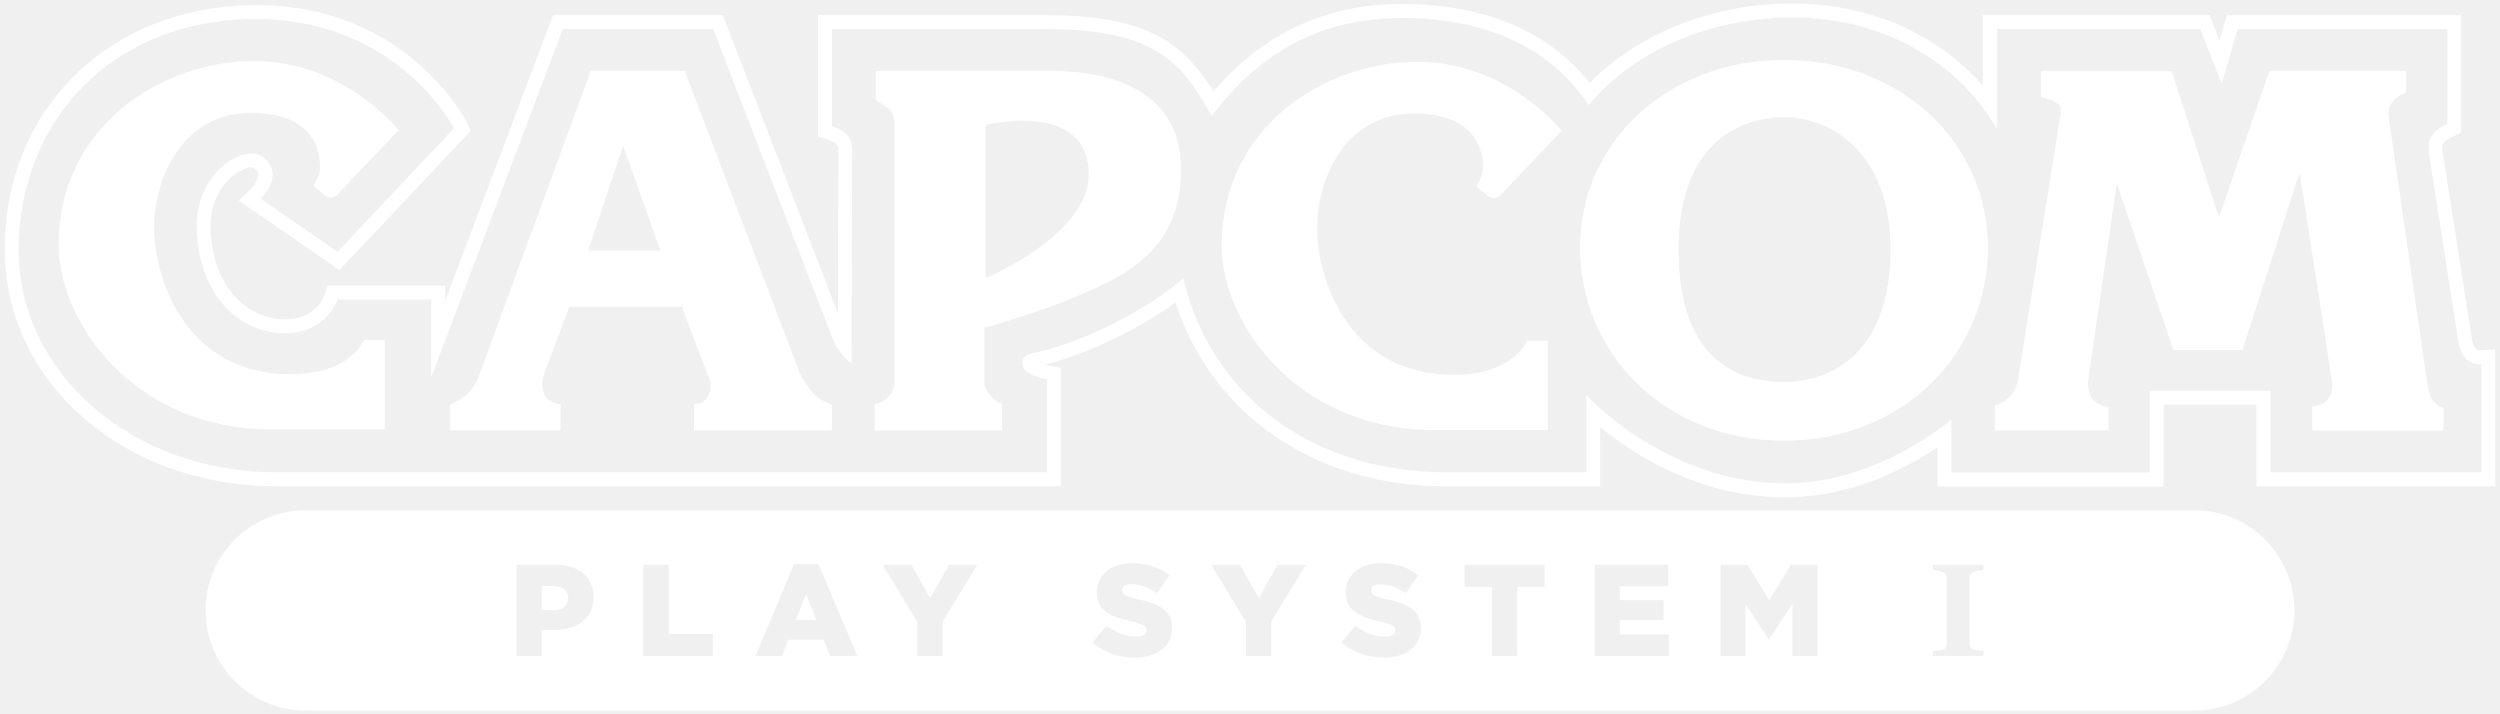
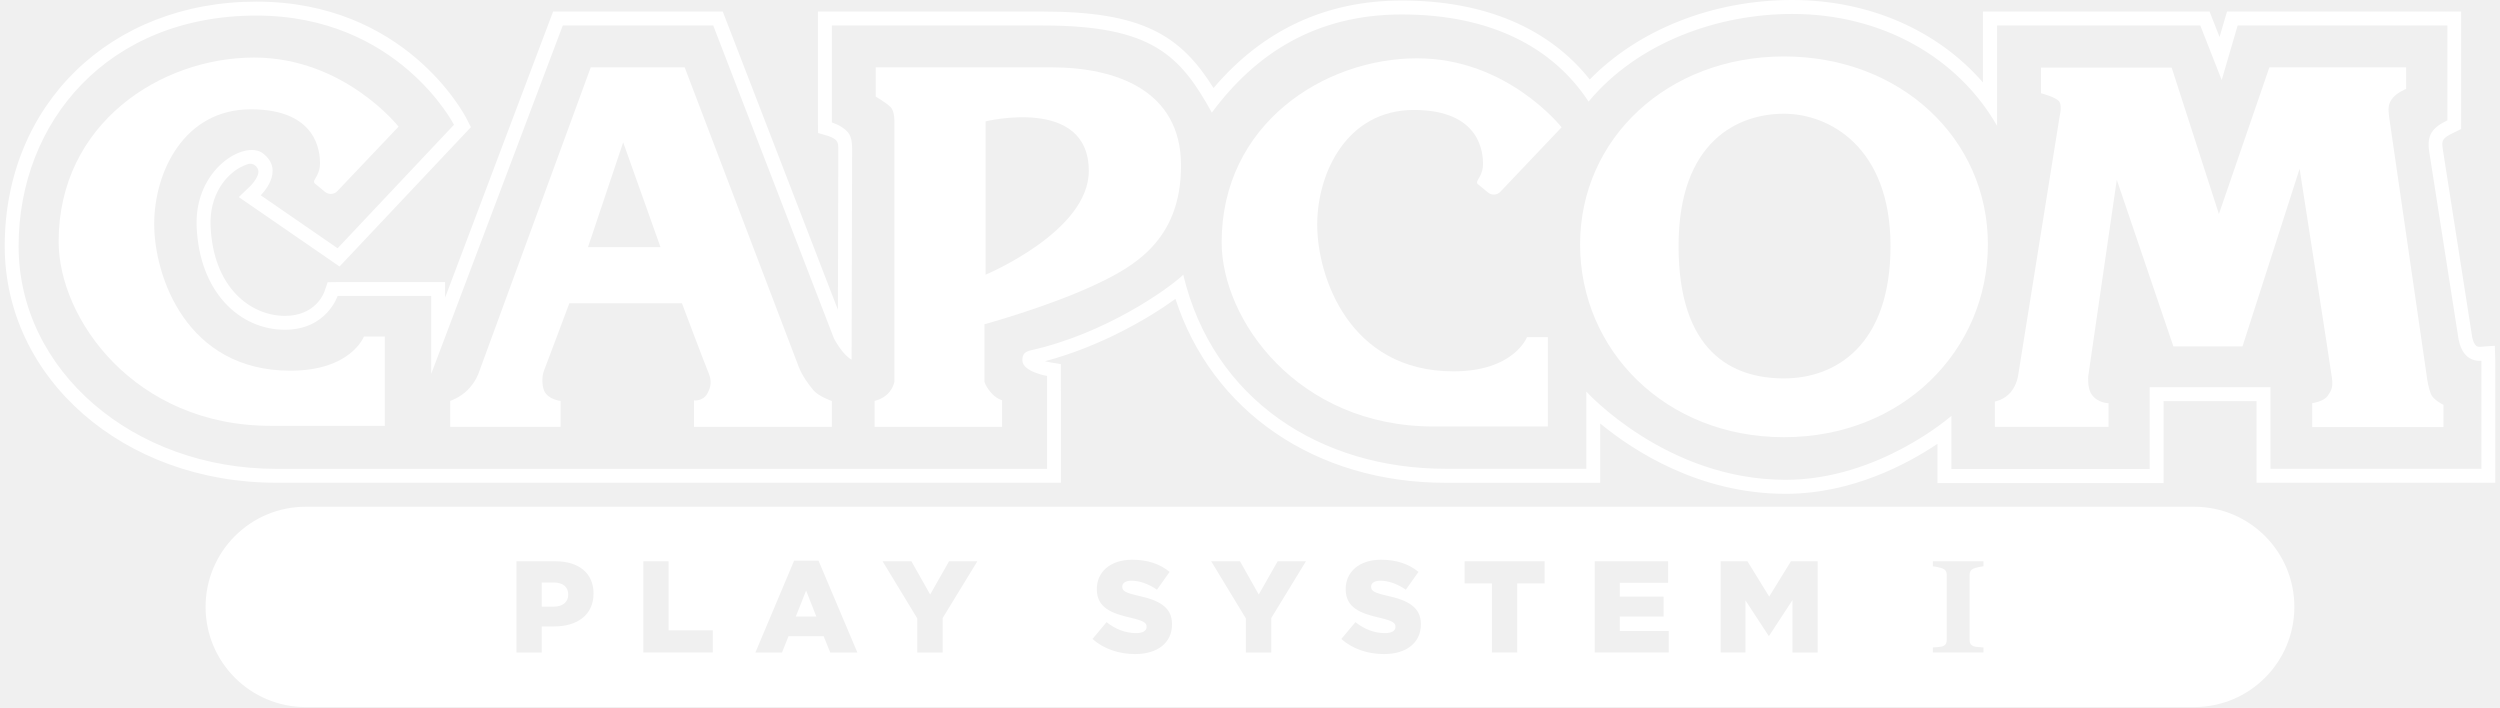
- <svg xmlns="http://www.w3.org/2000/svg" width="100%" height="100%" viewBox="0 0 396 113" version="1.1" xml:space="preserve" style="fill-rule:evenodd;clip-rule:evenodd;stroke-linejoin:round;stroke-miterlimit:2;">
-   <g transform="matrix(1,0,0,1,-3282,-479)">
-     <g id="cps1.afdesign" transform="matrix(1,0,0,1,3480,535.556)">
-       <g transform="matrix(1,0,0,1,-320,-60)">
-         <clipPath id="_clip1">
-           <rect x="122.749" y="4" width="394.502" height="112" />
-         </clipPath>
-         <g clip-path="url(#_clip1)">
-           <g transform="matrix(0.102762,0,0,0.102762,287.116,53.8343)">
-             <g transform="matrix(1,0,0,1,-1599.5,-484.95)">
-               <path d="M1219.4,950.3L1251,950.3L1235.3,910.3L1219.4,950.3Z" style="fill:white;fill-rule:nonzero;" />
-             </g>
-             <g transform="matrix(1,0,0,1,-1599.5,-484.95)">
-               <path d="M846.1,897.9L827.8,897.9L827.8,935.1L846.3,935.1C860.2,935.1 868.6,927.9 868.6,916.8L868.6,916.4C868.6,904.4 860.2,897.9 846.1,897.9Z" style="fill:white;fill-rule:nonzero;" />
-             </g>
-             <g transform="matrix(1,0,0,1,-1599.5,-484.95)">
-               <path d="M3374.9,781.1L464,781.1C378.7,781.1 309.6,850.2 309.6,935.5C309.6,1020.8 378.7,1089.9 464,1089.9L3374.9,1089.9C3460.2,1089.9 3529.3,1020.8 3529.3,935.5C3529.3,850.2 3460.2,781.1 3374.9,781.1ZM907.6,915C907.6,948.1 882.1,965.6 847.1,965.6L827.8,965.6L827.8,1005.8L788.8,1005.8L788.8,865.2L849.2,865.2C884.7,865.2 907.6,883.5 907.6,914.6L907.6,915ZM1091.4,1005.7L984.4,1005.7L984.4,865.2L1023.3,865.2L1023.3,971.6L1091.4,971.6L1091.4,1005.7ZM1272.5,1005.8L1262.3,980.7L1208.1,980.7L1198.1,1005.8L1157.1,1005.8L1216.8,864.2L1254.4,864.2L1314.3,1005.8L1272.5,1005.8ZM1445.8,952.6L1445.8,1005.8L1406.6,1005.8L1406.6,953.2L1353.2,865.2L1397.6,865.2L1426.5,916.4L1455.6,865.2L1499.2,865.2L1445.8,952.6ZM1799.3,962.4C1799.3,991.1 1776.6,1008.2 1742.5,1008.2C1717.7,1008.2 1694,1000.4 1676.7,984.9L1698.4,959C1712.3,970 1727.7,975.9 1744,975.9C1754.4,975.9 1760.1,972.3 1760.1,966.3L1760.1,965.9C1760.1,960.1 1755.5,956.9 1736.4,952.4C1706.5,945.6 1683.4,937.1 1683.4,908.2L1683.4,907.8C1683.4,881.7 1704.1,862.8 1737.8,862.8C1761.7,862.8 1780.4,869.2 1795.6,881.5L1776.1,909C1763.2,900 1749.2,895.1 1736.7,895.1C1727.3,895.1 1722.6,899.1 1722.6,904.1L1722.6,904.5C1722.6,910.9 1727.4,913.7 1746.9,918.2C1779.2,925.2 1799.3,935.7 1799.3,962L1799.3,962.4ZM1952.3,952.6L1952.3,1005.8L1913.1,1005.8L1913.1,953.2L1859.7,865.2L1904.1,865.2L1933,916.4L1962.1,865.2L2005.7,865.2L1952.3,952.6ZM2182.9,962.4C2182.9,991.1 2160.2,1008.2 2126.1,1008.2C2101.2,1008.2 2077.5,1000.4 2060.3,984.9L2082,959C2095.9,970 2111.3,975.9 2127.6,975.9C2138,975.9 2143.7,972.3 2143.7,966.3L2143.7,965.9C2143.7,960.1 2139.1,956.9 2120,952.4C2090.1,945.6 2067,937.1 2067,908.2L2067,907.8C2067,881.7 2087.7,862.8 2121.4,862.8C2145.3,862.8 2164,869.2 2179.2,881.5L2159.7,909C2146.8,900 2132.8,895.1 2120.3,895.1C2110.9,895.1 2106.2,899.1 2106.2,904.1L2106.2,904.5C2106.2,910.9 2111,913.7 2130.5,918.2C2162.8,925.2 2182.9,935.7 2182.9,962L2182.9,962.4ZM2373.6,899.3L2331.4,899.3L2331.4,1005.7L2292.4,1005.7L2292.4,899.3L2250.3,899.3L2250.3,865.2L2373.6,865.2L2373.6,899.3ZM2565,1005.7L2450.9,1005.7L2450.9,865.2L2564,865.2L2564,898.3L2489.5,898.3L2489.5,919.6L2557,919.6L2557,950.3L2489.5,950.3L2489.5,972.6L2565,972.6L2565,1005.7ZM2794.5,1005.8L2755.7,1005.8L2755.7,925L2719.7,980L2718.9,980L2683.2,925.4L2683.2,1005.7L2645,1005.7L2645,865.2L2686.3,865.2L2719.8,919.6L2753.3,865.2L2794.5,865.2L2794.5,1005.8ZM3050.1,1005.7L2972.1,1005.7L2972.1,998C2973.9,997.9 2976.5,997.7 2980,997.4C2983.5,997.1 2985.9,996.7 2987.2,996.2C2989.6,995.2 2991.3,993.9 2992.2,992.3C2993.1,990.7 2993.5,988.6 2993.5,986.1L2993.5,886.4C2993.5,884.2 2993.1,882.2 2992.2,880.5C2991.3,878.7 2989.6,877.4 2987.1,876.3C2985.5,875.7 2983.2,875 2980.1,874.3C2977,873.6 2974.3,873.2 2972.1,872.9L2972.1,865.2L3050.1,865.2L3050.1,872.9C3047.9,873.1 3045.2,873.6 3042.1,874.3C3039,875 3036.7,875.6 3035.1,876.3C3032.5,877.4 3030.9,878.8 3030,880.5C3029.1,882.3 3028.7,884.2 3028.7,886.4L3028.7,986.1C3028.7,988.6 3029.1,990.7 3030,992.3C3030.9,993.9 3032.6,995.2 3035,996.2C3036.3,996.7 3038.7,997.1 3042.2,997.4C3045.7,997.7 3048.3,997.9 3050.1,998L3050.1,1005.7Z" style="fill:white;fill-rule:nonzero;" />
-             </g>
-             <g transform="matrix(1,0,0,1,-1599.5,-484.95)">
-               <path d="M3838.3,533L3815.3,534.6C3814.2,534.7 3811.2,534.4 3809.8,533.2C3806.7,530.5 3804.7,526 3803.4,519.5L3758.2,230.6C3756,216.6 3757.1,213.1 3774.3,204.8L3786.4,198.9L3786.4,17.8L3425.5,17.8L3414,57L3398.6,17.8L3049.3,17.8L3049.3,127.1C2979.2,46.5 2873.5,0 2755.3,0C2633.2,0 2518.7,45.4 2443.2,122.5C2379.9,42.8 2280.3,0.8 2153.5,0.8C2036.8,0.8 1939.3,46.1 1863.3,135.7C1812.4,54.4 1753.9,17.8 1600,17.8L1253.5,17.8L1253.5,188.9L1253.7,205L1269.1,209.5C1271.3,210.1 1275.6,211.9 1279.2,214.3C1282.2,216.3 1284.2,219.5 1284.6,223.1C1284.8,224.6 1284.9,226.5 1284.9,228.8C1284.9,234.8 1284.5,383.2 1284.3,477.5L1106.8,17.8L845.3,17.8L678.8,458.8L678.8,434.8L513.1,434.8L497.8,435L492.8,449.4C491.5,453.2 478.3,486.9 431.9,486.9C379.3,486.9 321,443.4 317.3,347.8C315.5,300 341.2,269.4 363.7,257.7C367.5,255.7 371.1,254.2 374.2,253.2C384.2,249.7 393.8,259.3 390.3,269.3C388.7,273.8 385.5,279.2 379.8,285.6L360.8,303.8L516.1,410.8L718.6,196L711.7,182.5C707.9,175.2 616.8,2.5 387.9,2.5C163.1,2.5 0,161 0,379.3C0,583.9 183.8,744.1 418.3,744.1L1628.1,744.1L1628,561.4L1610.2,558.3C1608,557.9 1605.7,557.4 1603.4,556.8C1687.7,534.6 1762.8,491.1 1804.6,460.7C1860.7,634 2020.6,744.2 2221.1,744.2L2459.3,744.2L2459.3,652.8C2510.8,695.2 2612.3,761.2 2745.1,761.2C2847.5,761.2 2933.4,714.9 2979.2,684.1L2979.2,744.6L3327.7,744.6L3327.7,618.3L3471,618.3L3471,744.1L3839,744.1L3839,556L3838.3,533ZM3817.6,722.6L3492.5,722.6L3492.5,596.8L3306.3,596.8L3306.3,722.9L3000.7,722.9L3000.7,641C3000.7,641 2889,739.6 2745.1,739.6C2560.9,739.6 2437.9,603.6 2437.9,603.6L2437.9,722.6L2221.2,722.6C2028.4,722.6 1862.8,616.6 1816.6,423.5C1794.7,444.5 1698.1,513.8 1582.1,539.9C1573.1,541.9 1568.6,545.4 1568.6,555.2C1568.6,573.1 1606.7,579.5 1606.7,579.5L1606.7,722.7L418.3,722.7C198.2,722.7 21.4,571.4 21.4,379.4C21.4,187.4 159.3,24 387.8,24C606.2,24 692.5,192.3 692.5,192.3L513.1,382.7L394.6,301C394.6,301 433.5,263.6 398,236.4C370.2,215.2 292.5,260.2 295.8,348.6C299.7,450.5 362.5,508.3 431.9,508.3C496.2,508.3 513.1,456.2 513.1,456.2L657.4,456.2L657.4,576.3L860.2,39.3L1092.1,39.3L1278.3,522C1278.3,522 1291.8,547.5 1305.4,554.3C1305.4,554.3 1306.2,237.6 1306.2,228.7C1306.2,219.8 1305,210 1299.5,203.7C1290.4,193.2 1275,188.8 1275,188.8L1275,39.3L1600,39.3C1768.5,39.3 1811.8,85.2 1860.7,173.6C1928.2,82.4 2021.1,22.3 2153.6,22.3C2290,22.3 2386.4,72.7 2441.4,156.6C2518.3,64.3 2642.2,21.5 2755.4,21.5C2894.6,21.5 3011,89.2 3071.1,194L3071.1,39.3L3384.3,39.3L3417.3,123.4L3441.9,39.3L3765.2,39.3L3765.2,185.5C3742.3,196.6 3733.1,207.8 3737.2,234L3782.4,522.9C3784.3,532.3 3787.6,542.1 3795.6,549.3C3805,557.7 3817.6,556.1 3817.6,556.1L3817.6,722.6Z" style="fill:white;fill-rule:nonzero;" />
-             </g>
-             <g transform="matrix(1,0,0,1,-1599.5,-484.95)">
-               <path d="M903.3,103.8L1048.1,103.8L1224.2,566.2C1229.3,578.9 1237.7,590.8 1246.2,601.1C1254.6,611.3 1275,618.1 1275,618.1L1275,658L1062.5,658L1062.5,617.2C1062.5,617.2 1076,618.9 1082.8,607C1089.6,595.1 1089.6,585.7 1084.5,573.8C1079.4,561.9 1043.9,467.5 1043.9,467.5L870.3,467.5C870.3,467.5 834.7,562.7 831.3,571.2C827.9,579.7 827.9,593.3 831.3,601.8C837,616 856.8,618 856.8,618L856.8,658L686.7,658L686.7,618C686.7,618 702.2,612.7 713.7,601C726.4,588.2 730.7,574.6 730.7,574.6L903.3,103.8M899.1,380.9L1010.8,380.9L953.3,219.4L899.1,380.9Z" style="fill:white;fill-rule:nonzero;" />
-             </g>
-             <g transform="matrix(1,0,0,1,-1599.5,-484.95)">
-               <path d="M1342.6,103.8L1613.4,103.8C1713.3,103.8 1813.2,139.5 1813.2,255.1C1813.2,370.7 1740.4,411.4 1677.8,440.3C1605.5,473.7 1510.2,499.8 1510.2,499.8L1510.2,588.1C1510.2,588.1 1511,594.1 1519.5,604.3C1527.9,614.5 1537.3,617 1537.3,617L1537.3,658L1340.9,658L1340.9,618C1340.9,618 1352.8,615.4 1361.2,607C1369.7,598.5 1371.4,588.3 1371.4,588.3L1371.4,188.8C1371.4,188.8 1372.2,171.8 1365.4,165C1358.6,158.2 1342.6,148.9 1342.6,148.9L1342.6,103.8M1511.9,187.1L1511.9,423.4C1511.9,423.4 1671,357.1 1671,263.6C1671.1,148 1511.9,187.1 1511.9,187.1Z" style="fill:white;fill-rule:nonzero;" />
-             </g>
-             <g transform="matrix(1,0,0,1,-1599.5,-484.95)">
-               <path d="M2742.6,673.9C2559.8,673.9 2428.3,539.8 2428.3,376.7C2428.3,213.6 2563.2,87 2742.6,87C2922.1,87 3056.9,213.5 3056.9,376.7C3056.9,539.9 2925.5,673.9 2742.6,673.9M2580.1,379.3C2580.1,542.5 2663,583.3 2742.6,583.3C2822.1,583.3 2906.8,532.3 2906.8,379.3C2906.8,226.3 2812,175.3 2742.6,175.3C2673.2,175.3 2580.1,216.1 2580.1,379.3Z" style="fill:white;fill-rule:nonzero;" />
-             </g>
-             <g transform="matrix(1,0,0,1,-1599.5,-484.95)">
-               <path d="M3138.7,104.2L3340.2,104.2L3413,329.9L3490.8,103.8L3701.6,103.8L3701.6,137C3701.6,137 3687.6,142.9 3681.3,150.6C3673.7,159.9 3673.7,166.8 3675.4,180.4C3677.1,194 3731.2,562.8 3732.9,576.4C3734.6,590.1 3736.3,597.7 3739.7,607C3743,616.3 3759.1,624 3759.1,624L3759.1,658.3L3556.8,658.3L3556.8,621.5C3556.8,621.5 3574.6,618.9 3580.5,610.4C3586.5,601.9 3589,596.8 3587.3,583.2C3585.6,569.6 3537.4,260.2 3537.4,260.2L3449.4,533.9L3342.8,533.9L3255.6,277.2L3211.6,579.8C3211.6,579.8 3209.9,597.9 3216.7,607.8C3226,621.5 3242.9,621.5 3242.9,621.5L3242.9,658L3067.7,658L3067.7,618.9C3067.7,618.9 3081.6,616.7 3091.8,604.9C3102,593 3103.7,577.7 3103.7,577.7L3167.6,178.7C3167.6,178.7 3171.4,163.8 3167.2,157C3162.8,149.8 3138.8,143.8 3138.8,143.8L3138.8,104.2" style="fill:white;fill-rule:nonzero;" />
-             </g>
-             <g transform="matrix(1,0,0,1,-1599.5,-484.95)">
-               <path d="M607.1,195.2L512.6,294.7C507.6,299.9 499.5,300.4 493.9,295.9L477.8,282.7C477.1,282.1 476.7,281.1 476.7,279.8C476.7,276.4 486,267.9 486,251.8C486,235.6 482.7,168.5 379.4,168.5C276.2,168.5 230.4,265.4 230.4,345.3C230.4,425.2 279.5,571.4 440.3,571.4C533.9,571.4 553.7,518.7 553.7,518.7L585.9,518.7L585.9,656.4L409.9,656.4C200,656.3 83.1,491.4 83.1,372.4C83.1,189.9 241.1,88.7 384.4,88.7C523.3,88.8 607.1,195.2 607.1,195.2" style="fill:white;fill-rule:nonzero;" />
-             </g>
-             <g transform="matrix(1,0,0,1,-1599.5,-484.95)">
-               <path d="M2399.8,196.2L2305.3,295.7C2300.3,300.9 2292.2,301.4 2286.6,296.9L2270.5,283.7C2269.8,283.1 2269.4,282.1 2269.4,280.8C2269.4,277.4 2278.7,268.9 2278.7,252.8C2278.7,236.6 2275.4,169.5 2172.1,169.5C2068.9,169.5 2023.1,266.4 2023.1,346.3C2023.1,426.2 2072.2,572.4 2233,572.4C2326.6,572.4 2346.4,519.7 2346.4,519.7L2378.6,519.7L2378.6,657.4L2202.5,657.4C1992.6,657.4 1875.8,492.5 1875.8,373.6C1875.8,191.1 2033.8,89.9 2177.1,89.9C2316,89.7 2399.8,196.2 2399.8,196.2" style="fill:white;fill-rule:nonzero;" />
-             </g>
-           </g>
-         </g>
+ <svg xmlns="http://www.w3.org/2000/svg" width="100%" height="100%" viewBox="0 0 396 112" version="1.1" xml:space="preserve" style="fill-rule:evenodd;clip-rule:evenodd;stroke-linejoin:round;stroke-miterlimit:2;">
+   <g transform="matrix(1,0,0,1,-122,-4)">
+     <g transform="matrix(0.102762,0,0,0.102762,287.116,53.8343)">
+       <g transform="matrix(1,0,0,1,-1599.5,-484.95)">
+         <path d="M1219.4,950.3L1251,950.3L1235.3,910.3L1219.4,950.3Z" style="fill:white;fill-rule:nonzero;" />
+       </g>
+       <g transform="matrix(1,0,0,1,-1599.5,-484.95)">
+         <path d="M846.1,897.9L827.8,897.9L827.8,935.1L846.3,935.1C860.2,935.1 868.6,927.9 868.6,916.8L868.6,916.4C868.6,904.4 860.2,897.9 846.1,897.9Z" style="fill:white;fill-rule:nonzero;" />
+       </g>
+       <g transform="matrix(1,0,0,1,-1599.5,-484.95)">
+         <path d="M3374.9,781.1L464,781.1C378.7,781.1 309.6,850.2 309.6,935.5C309.6,1020.8 378.7,1089.9 464,1089.9L3374.9,1089.9C3460.2,1089.9 3529.3,1020.8 3529.3,935.5C3529.3,850.2 3460.2,781.1 3374.9,781.1ZM907.6,915C907.6,948.1 882.1,965.6 847.1,965.6L827.8,965.6L827.8,1005.8L788.8,1005.8L788.8,865.2L849.2,865.2C884.7,865.2 907.6,883.5 907.6,914.6L907.6,915ZM1091.4,1005.7L984.4,1005.7L984.4,865.2L1023.3,865.2L1023.3,971.6L1091.4,971.6L1091.4,1005.7ZM1272.5,1005.8L1262.3,980.7L1208.1,980.7L1198.1,1005.8L1157.1,1005.8L1216.8,864.2L1254.4,864.2L1314.3,1005.8L1272.5,1005.8ZM1445.8,952.6L1445.8,1005.8L1406.6,1005.8L1406.6,953.2L1353.2,865.2L1397.6,865.2L1426.5,916.4L1455.6,865.2L1499.2,865.2L1445.8,952.6ZM1799.3,962.4C1799.3,991.1 1776.6,1008.2 1742.5,1008.2C1717.7,1008.2 1694,1000.4 1676.7,984.9L1698.4,959C1712.3,970 1727.7,975.9 1744,975.9C1754.4,975.9 1760.1,972.3 1760.1,966.3L1760.1,965.9C1760.1,960.1 1755.5,956.9 1736.4,952.4C1706.5,945.6 1683.4,937.1 1683.4,908.2L1683.4,907.8C1683.4,881.7 1704.1,862.8 1737.8,862.8C1761.7,862.8 1780.4,869.2 1795.6,881.5L1776.1,909C1763.2,900 1749.2,895.1 1736.7,895.1C1727.3,895.1 1722.6,899.1 1722.6,904.1L1722.6,904.5C1722.6,910.9 1727.4,913.7 1746.9,918.2C1779.2,925.2 1799.3,935.7 1799.3,962L1799.3,962.4ZM1952.3,952.6L1952.3,1005.8L1913.1,1005.8L1913.1,953.2L1859.7,865.2L1904.1,865.2L1933,916.4L1962.1,865.2L2005.7,865.2L1952.3,952.6ZM2182.9,962.4C2182.9,991.1 2160.2,1008.2 2126.1,1008.2C2101.2,1008.2 2077.5,1000.4 2060.3,984.9L2082,959C2095.9,970 2111.3,975.9 2127.6,975.9C2138,975.9 2143.7,972.3 2143.7,966.3L2143.7,965.9C2143.7,960.1 2139.1,956.9 2120,952.4C2090.1,945.6 2067,937.1 2067,908.2L2067,907.8C2067,881.7 2087.7,862.8 2121.4,862.8C2145.3,862.8 2164,869.2 2179.2,881.5L2159.7,909C2146.8,900 2132.8,895.1 2120.3,895.1C2110.9,895.1 2106.2,899.1 2106.2,904.1L2106.2,904.5C2106.2,910.9 2111,913.7 2130.5,918.2C2162.8,925.2 2182.9,935.7 2182.9,962L2182.9,962.4ZM2373.6,899.3L2331.4,899.3L2331.4,1005.7L2292.4,1005.7L2292.4,899.3L2250.3,899.3L2250.3,865.2L2373.6,865.2L2373.6,899.3ZM2565,1005.7L2450.9,1005.7L2450.9,865.2L2564,865.2L2564,898.3L2489.5,898.3L2489.5,919.6L2557,919.6L2557,950.3L2489.5,950.3L2489.5,972.6L2565,972.6L2565,1005.7ZM2794.5,1005.8L2755.7,1005.8L2755.7,925L2719.7,980L2718.9,980L2683.2,925.4L2683.2,1005.7L2645,1005.7L2645,865.2L2686.3,865.2L2719.8,919.6L2753.3,865.2L2794.5,865.2L2794.5,1005.8ZM3050.1,1005.7L2972.1,1005.7L2972.1,998C2973.9,997.9 2976.5,997.7 2980,997.4C2983.5,997.1 2985.9,996.7 2987.2,996.2C2989.6,995.2 2991.3,993.9 2992.2,992.3C2993.1,990.7 2993.5,988.6 2993.5,986.1L2993.5,886.4C2993.5,884.2 2993.1,882.2 2992.2,880.5C2991.3,878.7 2989.6,877.4 2987.1,876.3C2985.5,875.7 2983.2,875 2980.1,874.3C2977,873.6 2974.3,873.2 2972.1,872.9L2972.1,865.2L3050.1,865.2L3050.1,872.9C3047.9,873.1 3045.2,873.6 3042.1,874.3C3039,875 3036.7,875.6 3035.1,876.3C3032.5,877.4 3030.9,878.8 3030,880.5C3029.1,882.3 3028.7,884.2 3028.7,886.4L3028.7,986.1C3028.7,988.6 3029.1,990.7 3030,992.3C3030.9,993.9 3032.6,995.2 3035,996.2C3036.3,996.7 3038.7,997.1 3042.2,997.4C3045.7,997.7 3048.3,997.9 3050.1,998L3050.1,1005.7Z" style="fill:white;fill-rule:nonzero;" />
+       </g>
+       <g transform="matrix(1,0,0,1,-1599.5,-484.95)">
+         <path d="M3838.3,533L3815.3,534.6C3814.2,534.7 3811.2,534.4 3809.8,533.2C3806.7,530.5 3804.7,526 3803.4,519.5L3758.2,230.6C3756,216.6 3757.1,213.1 3774.3,204.8L3786.4,198.9L3786.4,17.8L3425.5,17.8L3414,57L3398.6,17.8L3049.3,17.8L3049.3,127.1C2979.2,46.5 2873.5,0 2755.3,0C2633.2,0 2518.7,45.4 2443.2,122.5C2379.9,42.8 2280.3,0.8 2153.5,0.8C2036.8,0.8 1939.3,46.1 1863.3,135.7C1812.4,54.4 1753.9,17.8 1600,17.8L1253.5,17.8L1253.5,188.9L1253.7,205L1269.1,209.5C1271.3,210.1 1275.6,211.9 1279.2,214.3C1282.2,216.3 1284.2,219.5 1284.6,223.1C1284.8,224.6 1284.9,226.5 1284.9,228.8C1284.9,234.8 1284.5,383.2 1284.3,477.5L1106.8,17.8L845.3,17.8L678.8,458.8L678.8,434.8L513.1,434.8L497.8,435L492.8,449.4C491.5,453.2 478.3,486.9 431.9,486.9C379.3,486.9 321,443.4 317.3,347.8C315.5,300 341.2,269.4 363.7,257.7C367.5,255.7 371.1,254.2 374.2,253.2C384.2,249.7 393.8,259.3 390.3,269.3C388.7,273.8 385.5,279.2 379.8,285.6L360.8,303.8L516.1,410.8L718.6,196L711.7,182.5C707.9,175.2 616.8,2.5 387.9,2.5C163.1,2.5 0,161 0,379.3C0,583.9 183.8,744.1 418.3,744.1L1628.1,744.1L1628,561.4L1610.2,558.3C1608,557.9 1605.7,557.4 1603.4,556.8C1687.7,534.6 1762.8,491.1 1804.6,460.7C1860.7,634 2020.6,744.2 2221.1,744.2L2459.3,744.2L2459.3,652.8C2510.8,695.2 2612.3,761.2 2745.1,761.2C2847.5,761.2 2933.4,714.9 2979.2,684.1L2979.2,744.6L3327.7,744.6L3327.7,618.3L3471,618.3L3471,744.1L3839,744.1L3839,556L3838.3,533ZM3817.6,722.6L3492.5,722.6L3492.5,596.8L3306.3,596.8L3306.3,722.9L3000.7,722.9L3000.7,641C3000.7,641 2889,739.6 2745.1,739.6C2560.9,739.6 2437.9,603.6 2437.9,603.6L2437.9,722.6L2221.2,722.6C2028.4,722.6 1862.8,616.6 1816.6,423.5C1794.7,444.5 1698.1,513.8 1582.1,539.9C1573.1,541.9 1568.6,545.4 1568.6,555.2C1568.6,573.1 1606.7,579.5 1606.7,579.5L1606.7,722.7L418.3,722.7C198.2,722.7 21.4,571.4 21.4,379.4C21.4,187.4 159.3,24 387.8,24C606.2,24 692.5,192.3 692.5,192.3L513.1,382.7L394.6,301C394.6,301 433.5,263.6 398,236.4C370.2,215.2 292.5,260.2 295.8,348.6C299.7,450.5 362.5,508.3 431.9,508.3C496.2,508.3 513.1,456.2 513.1,456.2L657.4,456.2L657.4,576.3L860.2,39.3L1092.1,39.3L1278.3,522C1278.3,522 1291.8,547.5 1305.4,554.3C1305.4,554.3 1306.2,237.6 1306.2,228.7C1306.2,219.8 1305,210 1299.5,203.7C1290.4,193.2 1275,188.8 1275,188.8L1275,39.3L1600,39.3C1768.5,39.3 1811.8,85.2 1860.7,173.6C1928.2,82.4 2021.1,22.3 2153.6,22.3C2290,22.3 2386.4,72.7 2441.4,156.6C2518.3,64.3 2642.2,21.5 2755.4,21.5C2894.6,21.5 3011,89.2 3071.1,194L3071.1,39.3L3384.3,39.3L3417.3,123.4L3441.9,39.3L3765.2,39.3L3765.2,185.5C3742.3,196.6 3733.1,207.8 3737.2,234L3782.4,522.9C3784.3,532.3 3787.6,542.1 3795.6,549.3C3805,557.7 3817.6,556.1 3817.6,556.1L3817.6,722.6Z" style="fill:white;fill-rule:nonzero;" />
+       </g>
+       <g transform="matrix(1,0,0,1,-1599.5,-484.95)">
+         <path d="M903.3,103.8L1048.1,103.8L1224.2,566.2C1229.3,578.9 1237.7,590.8 1246.2,601.1C1254.6,611.3 1275,618.1 1275,618.1L1275,658L1062.5,658L1062.5,617.2C1062.5,617.2 1076,618.9 1082.8,607C1089.6,595.1 1089.6,585.7 1084.5,573.8C1079.4,561.9 1043.9,467.5 1043.9,467.5L870.3,467.5C870.3,467.5 834.7,562.7 831.3,571.2C827.9,579.7 827.9,593.3 831.3,601.8C837,616 856.8,618 856.8,618L856.8,658L686.7,658L686.7,618C686.7,618 702.2,612.7 713.7,601C726.4,588.2 730.7,574.6 730.7,574.6L903.3,103.8M899.1,380.9L1010.8,380.9L953.3,219.4L899.1,380.9Z" style="fill:white;fill-rule:nonzero;" />
+       </g>
+       <g transform="matrix(1,0,0,1,-1599.5,-484.95)">
+         <path d="M1342.6,103.8L1613.4,103.8C1713.3,103.8 1813.2,139.5 1813.2,255.1C1813.2,370.7 1740.4,411.4 1677.8,440.3C1605.5,473.7 1510.2,499.8 1510.2,499.8L1510.2,588.1C1510.2,588.1 1511,594.1 1519.5,604.3C1527.9,614.5 1537.3,617 1537.3,617L1537.3,658L1340.9,658L1340.9,618C1340.9,618 1352.8,615.4 1361.2,607C1369.7,598.5 1371.4,588.3 1371.4,588.3L1371.4,188.8C1371.4,188.8 1372.2,171.8 1365.4,165C1358.6,158.2 1342.6,148.9 1342.6,148.9L1342.6,103.8M1511.9,187.1L1511.9,423.4C1511.9,423.4 1671,357.1 1671,263.6C1671.1,148 1511.9,187.1 1511.9,187.1Z" style="fill:white;fill-rule:nonzero;" />
+       </g>
+       <g transform="matrix(1,0,0,1,-1599.5,-484.95)">
+         <path d="M2742.6,673.9C2559.8,673.9 2428.3,539.8 2428.3,376.7C2428.3,213.6 2563.2,87 2742.6,87C2922.1,87 3056.9,213.5 3056.9,376.7C3056.9,539.9 2925.5,673.9 2742.6,673.9M2580.1,379.3C2580.1,542.5 2663,583.3 2742.6,583.3C2822.1,583.3 2906.8,532.3 2906.8,379.3C2906.8,226.3 2812,175.3 2742.6,175.3C2673.2,175.3 2580.1,216.1 2580.1,379.3Z" style="fill:white;fill-rule:nonzero;" />
+       </g>
+       <g transform="matrix(1,0,0,1,-1599.5,-484.95)">
+         <path d="M3138.7,104.2L3340.2,104.2L3413,329.9L3490.8,103.8L3701.6,103.8L3701.6,137C3701.6,137 3687.6,142.9 3681.3,150.6C3673.7,159.9 3673.7,166.8 3675.4,180.4C3677.1,194 3731.2,562.8 3732.9,576.4C3734.6,590.1 3736.3,597.7 3739.7,607C3743,616.3 3759.1,624 3759.1,624L3759.1,658.3L3556.8,658.3L3556.8,621.5C3556.8,621.5 3574.6,618.9 3580.5,610.4C3586.5,601.9 3589,596.8 3587.3,583.2C3585.6,569.6 3537.4,260.2 3537.4,260.2L3449.4,533.9L3342.8,533.9L3255.6,277.2L3211.6,579.8C3211.6,579.8 3209.9,597.9 3216.7,607.8C3226,621.5 3242.9,621.5 3242.9,621.5L3242.9,658L3067.7,658L3067.7,618.9C3067.7,618.9 3081.6,616.7 3091.8,604.9C3102,593 3103.7,577.7 3103.7,577.7L3167.6,178.7C3167.6,178.7 3171.4,163.8 3167.2,157C3162.8,149.8 3138.8,143.8 3138.8,143.8L3138.8,104.2" style="fill:white;fill-rule:nonzero;" />
+       </g>
+       <g transform="matrix(1,0,0,1,-1599.5,-484.95)">
+         <path d="M607.1,195.2L512.6,294.7C507.6,299.9 499.5,300.4 493.9,295.9L477.8,282.7C477.1,282.1 476.7,281.1 476.7,279.8C476.7,276.4 486,267.9 486,251.8C486,235.6 482.7,168.5 379.4,168.5C276.2,168.5 230.4,265.4 230.4,345.3C230.4,425.2 279.5,571.4 440.3,571.4C533.9,571.4 553.7,518.7 553.7,518.7L585.9,518.7L585.9,656.4L409.9,656.4C200,656.3 83.1,491.4 83.1,372.4C83.1,189.9 241.1,88.7 384.4,88.7C523.3,88.8 607.1,195.2 607.1,195.2" style="fill:white;fill-rule:nonzero;" />
+       </g>
+       <g transform="matrix(1,0,0,1,-1599.5,-484.95)">
+         <path d="M2399.8,196.2L2305.3,295.7C2300.3,300.9 2292.2,301.4 2286.6,296.9L2270.5,283.7C2269.8,283.1 2269.4,282.1 2269.4,280.8C2269.4,277.4 2278.7,268.9 2278.7,252.8C2278.7,236.6 2275.4,169.5 2172.1,169.5C2068.9,169.5 2023.1,266.4 2023.1,346.3C2023.1,426.2 2072.2,572.4 2233,572.4C2326.6,572.4 2346.4,519.7 2346.4,519.7L2378.6,519.7L2378.6,657.4L2202.5,657.4C1992.6,657.4 1875.8,492.5 1875.8,373.6C1875.8,191.1 2033.8,89.9 2177.1,89.9C2316,89.7 2399.8,196.2 2399.8,196.2" style="fill:white;fill-rule:nonzero;" />
      </g>
    </g>
  </g>
</svg>
